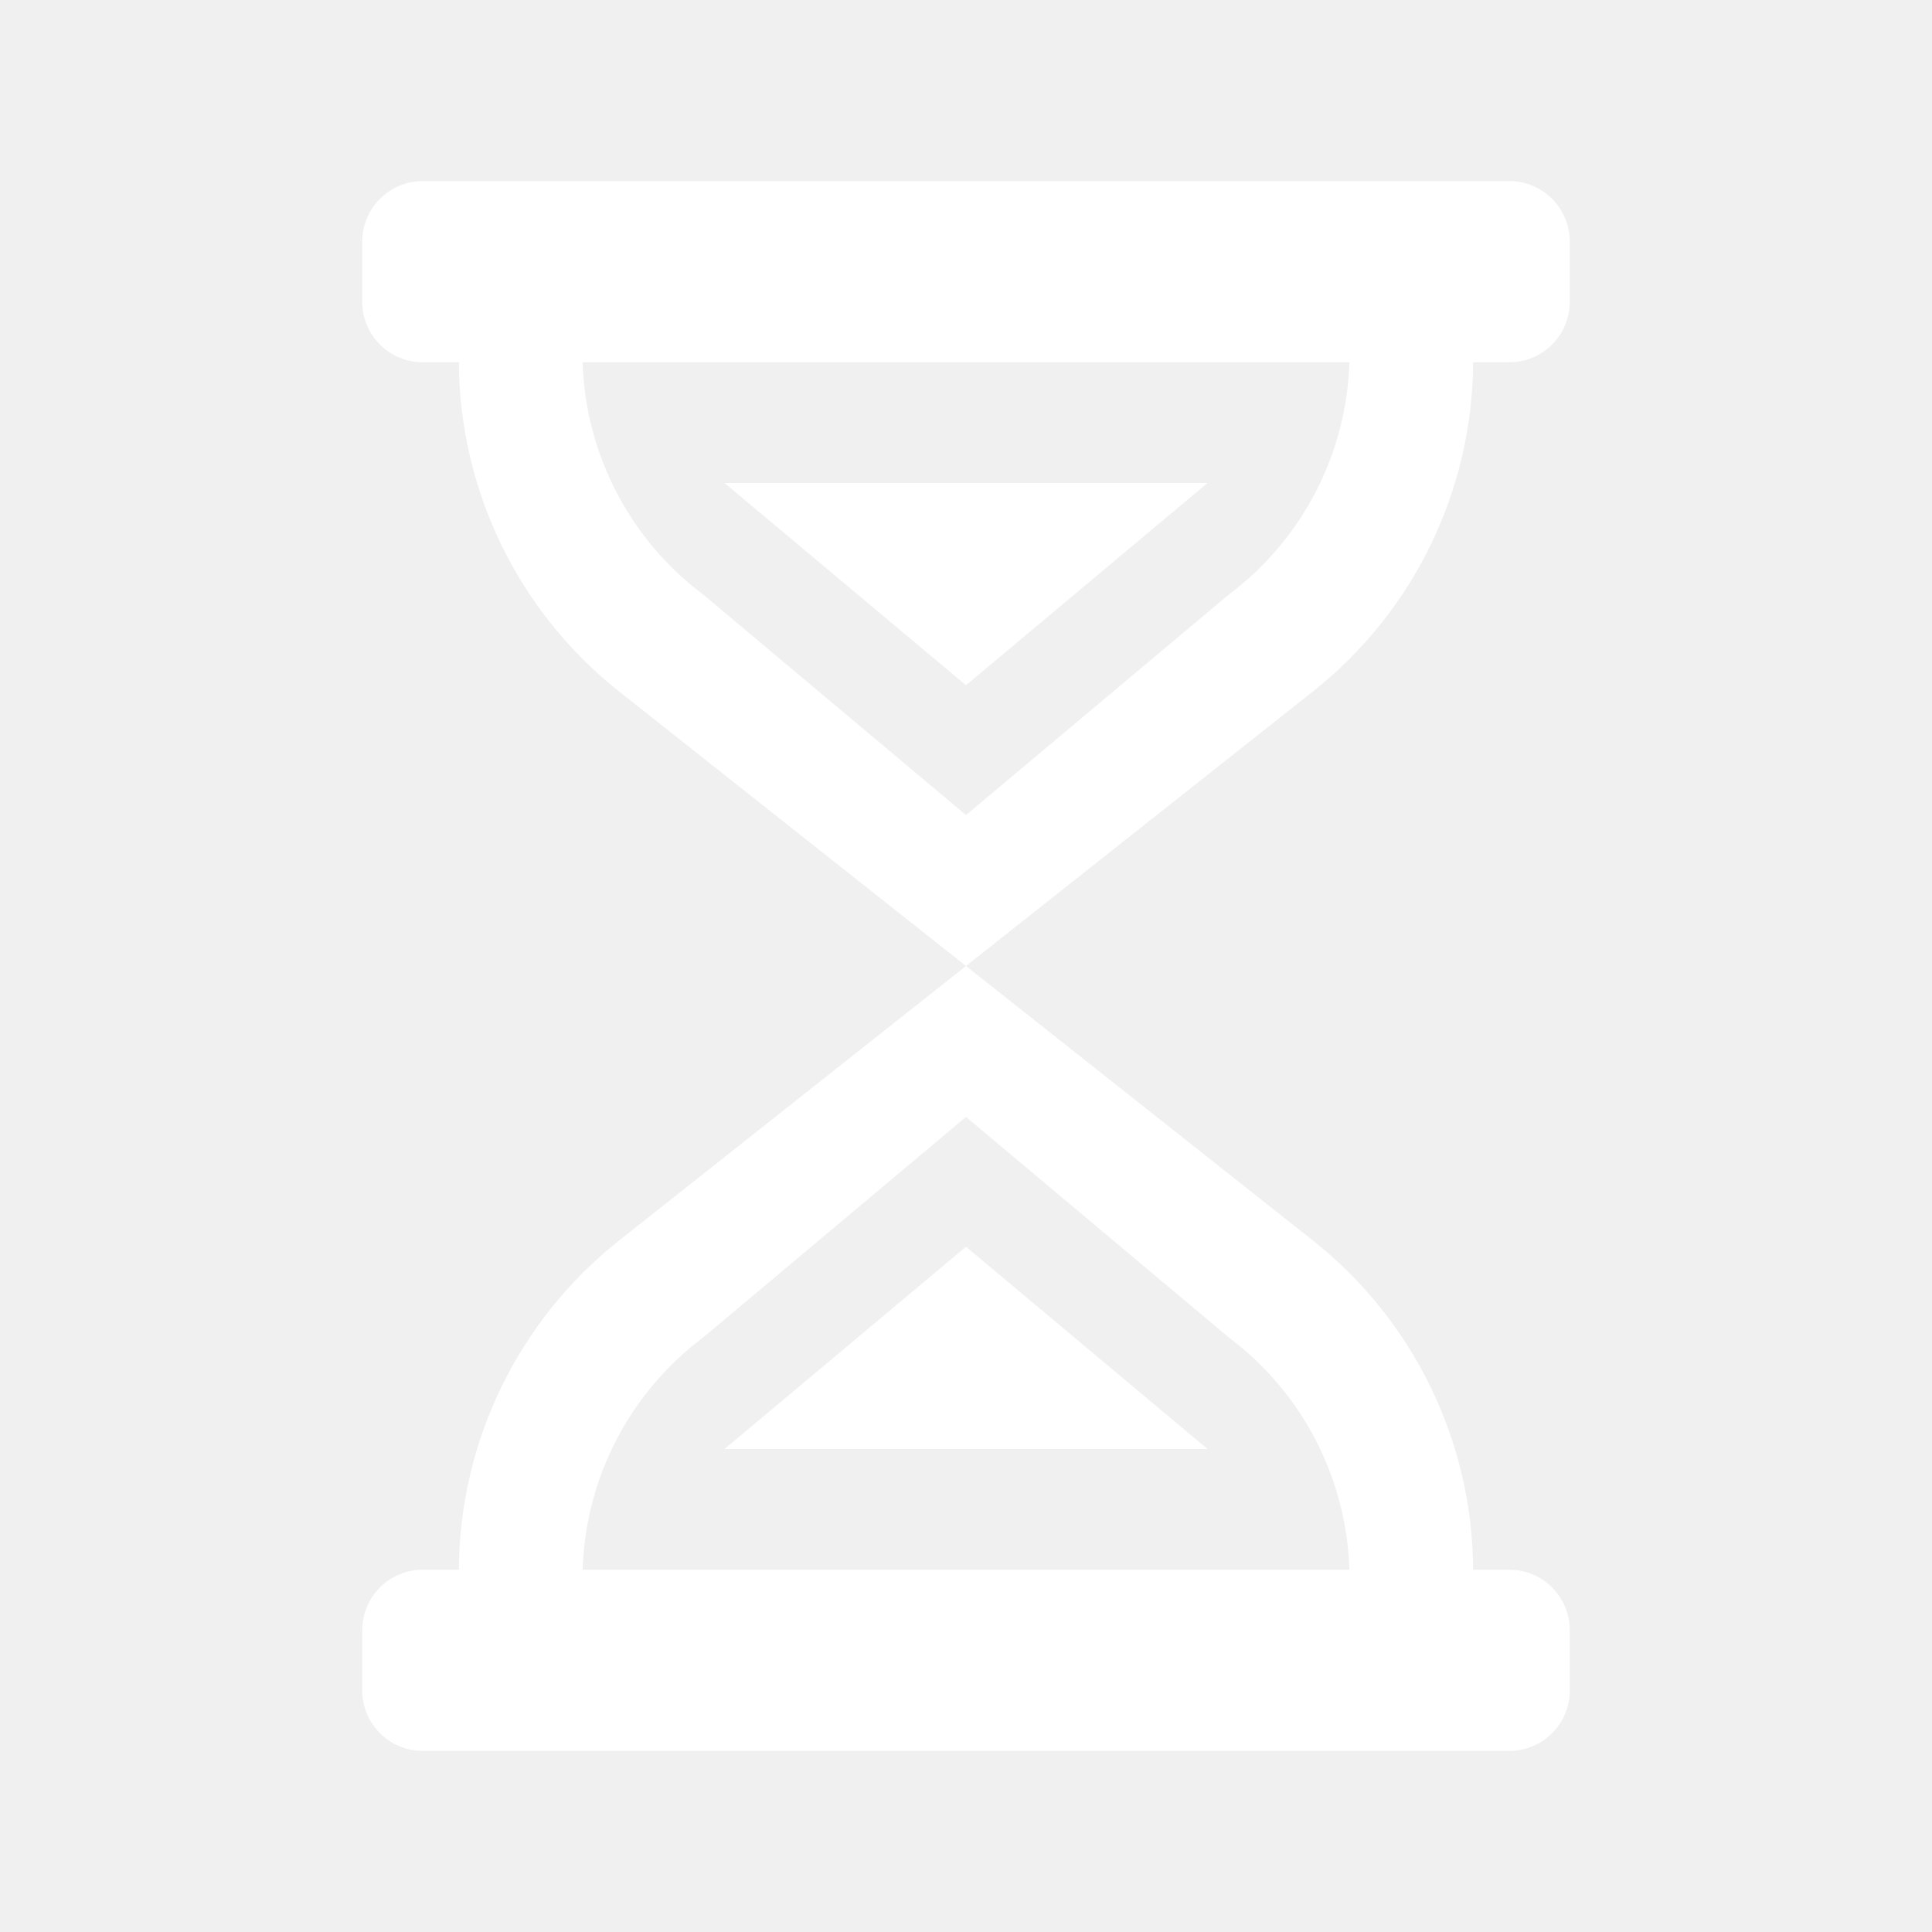
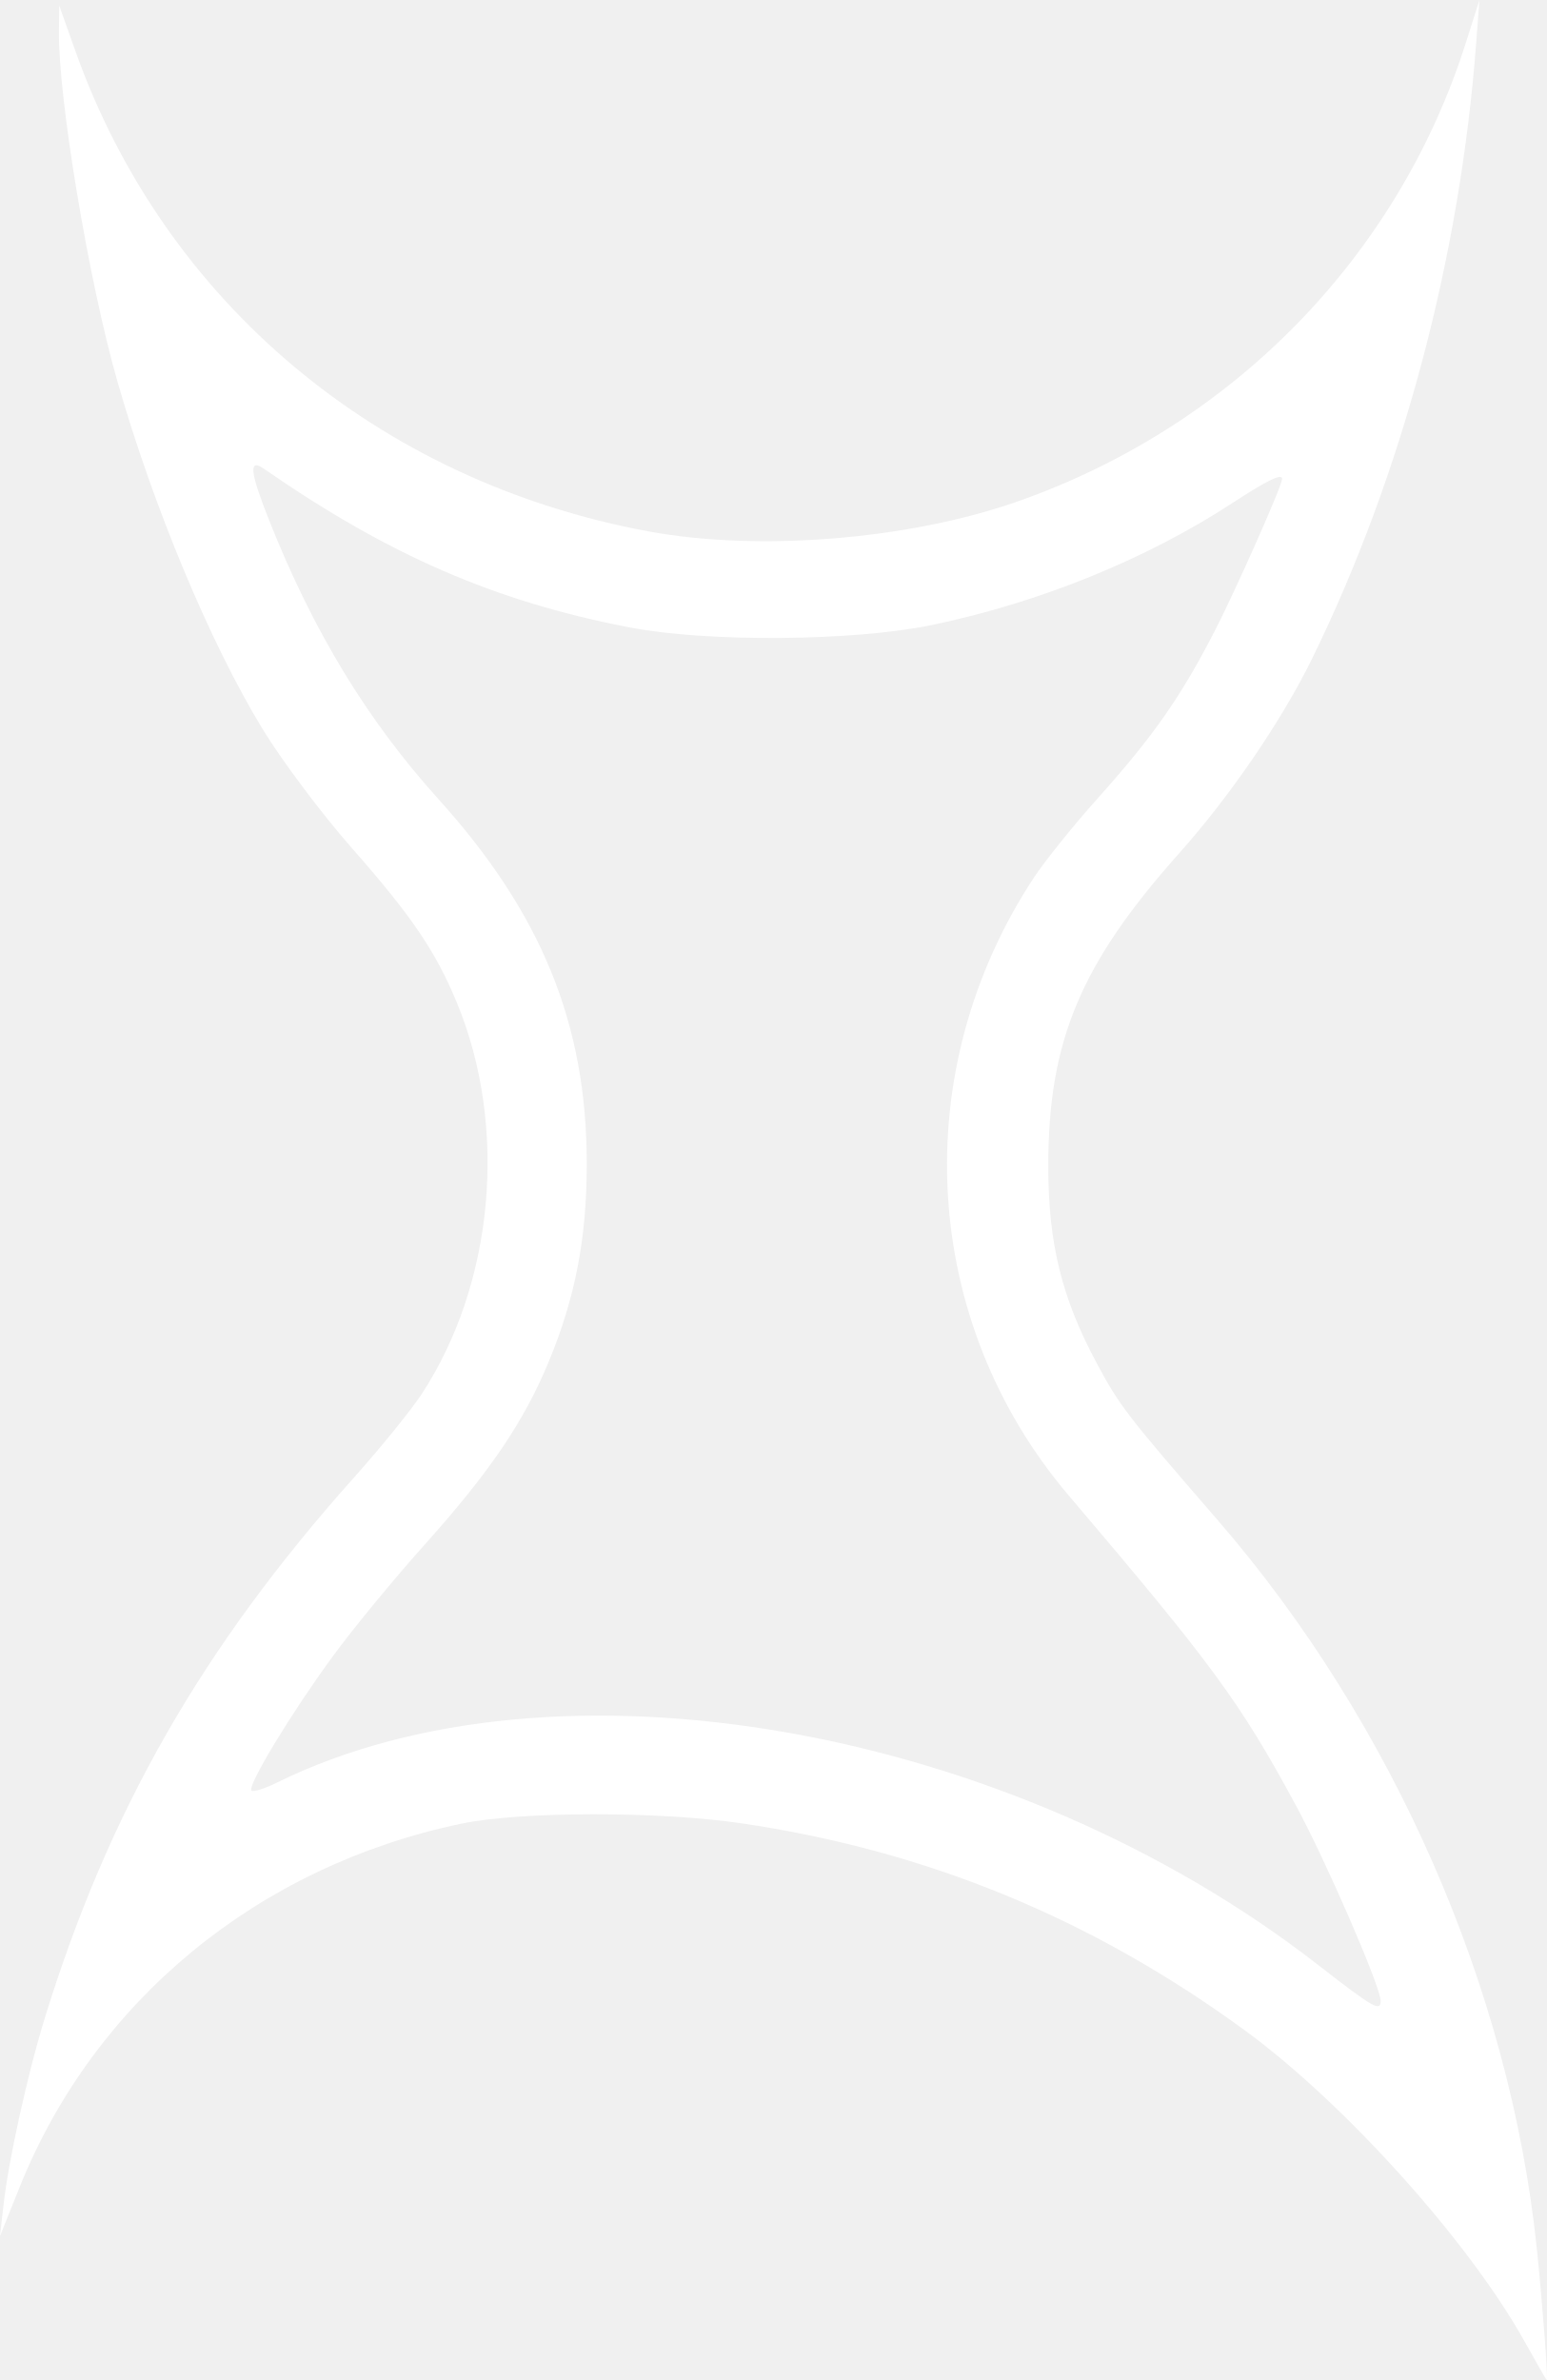
- <svg xmlns="http://www.w3.org/2000/svg" viewBox="0 0 64 64" width="64" height="64" fill="#ffffff">
-   <path d="M14 6h36a2 2 0 0 1 2 2v2a2 2 0 0 1-2 2h-1.2a14 14 0 0 1-5.3 10.9L32 32l11.5 9.1A14 14 0 0 1 48.8 52H50a2 2 0 0 1 2 2v2a2 2 0 0 1-2 2H14a2 2 0 0 1-2-2v-2a2 2 0 0 1 2-2h1.2a14 14 0 0 1 5.3-10.9L32 32l-11.5-9.1A14 14 0 0 1 15.2 12H14a2 2 0 0 1-2-2V8a2 2 0 0 1 2-2zm5.3 6a10 10 0 0 0 4 7.7L32 27l8.7-7.3a10 10 0 0 0 4-7.7H19.3zm0 40h25.4a10 10 0 0 0-4-7.7L32 37l-8.7 7.3a10 10 0 0 0-4 7.7zM24 16h16l-8 6.7L24 16zm0 32l8-6.7L40 48H24z" />
+ <svg xmlns="http://www.w3.org/2000/svg" width="52" height="80" viewBox="0 0 52 80" fill="none">
+   <path fill-rule="evenodd" clip-rule="evenodd" d="M51.254 78.718C49.38 75.349 45.205 70.704 41.843 68.247C36.685 64.479 31.156 62.206 24.912 61.286C22.14 60.878 17.503 60.884 15.517 61.298C8.675 62.725 3.171 67.254 0.658 73.522L0 75.162L0.118 74.118C0.288 72.605 0.926 69.716 1.499 67.855C3.653 60.869 6.799 55.369 11.925 49.636C12.81 48.645 13.819 47.399 14.168 46.868C16.612 43.149 17.087 37.874 15.354 33.696C14.638 31.969 13.829 30.78 11.819 28.497C10.821 27.364 9.476 25.57 8.83 24.512C7.067 21.62 5.16 17.054 3.944 12.812C2.981 9.45 1.953 3.284 1.981 1.046L1.992 0.19L2.539 1.728C5.542 10.16 12.711 16.171 21.778 17.858C25.482 18.547 30.522 18.143 34.176 16.866C41.418 14.333 46.994 8.632 49.277 1.423L49.729 0L49.621 1.423C49.077 8.66 47.131 15.963 44.098 22.151C43.092 24.206 41.346 26.763 39.654 28.66C36.319 32.4 35.236 34.983 35.236 39.194C35.236 41.794 35.685 43.621 36.867 45.827C37.636 47.26 37.873 47.568 40.918 51.082C46.818 57.891 50.742 66.834 51.653 75.543C51.846 77.382 52.044 80.006 51.991 80C51.977 79.999 51.645 79.422 51.254 78.718ZM46.409 67.257C46.409 66.785 44.563 62.532 43.537 60.643C41.669 57.198 40.743 55.937 35.926 50.272C30.938 44.405 30.463 36.02 34.75 29.503C35.124 28.936 36.098 27.726 36.913 26.817C38.762 24.751 39.682 23.439 40.815 21.241C41.541 19.834 43.096 16.325 43.096 16.096C43.096 15.9 42.597 16.143 41.416 16.914C38.533 18.797 34.951 20.251 31.342 21.005C28.716 21.555 23.798 21.596 21.169 21.09C16.668 20.227 13.067 18.665 8.879 15.761C8.35 15.394 8.393 15.841 9.046 17.488C10.524 21.212 12.339 24.203 14.734 26.857C18.206 30.704 19.723 34.431 19.723 39.12C19.723 41.61 19.338 43.615 18.448 45.764C17.606 47.797 16.467 49.474 14.254 51.944C13.255 53.058 11.886 54.723 11.208 55.645C9.8 57.562 8.3 60.037 8.454 60.187C8.512 60.244 8.897 60.124 9.308 59.92C18.668 55.307 33.95 57.987 44.316 66.056C46.165 67.494 46.409 67.635 46.409 67.257Z" fill="white" />
</svg>
